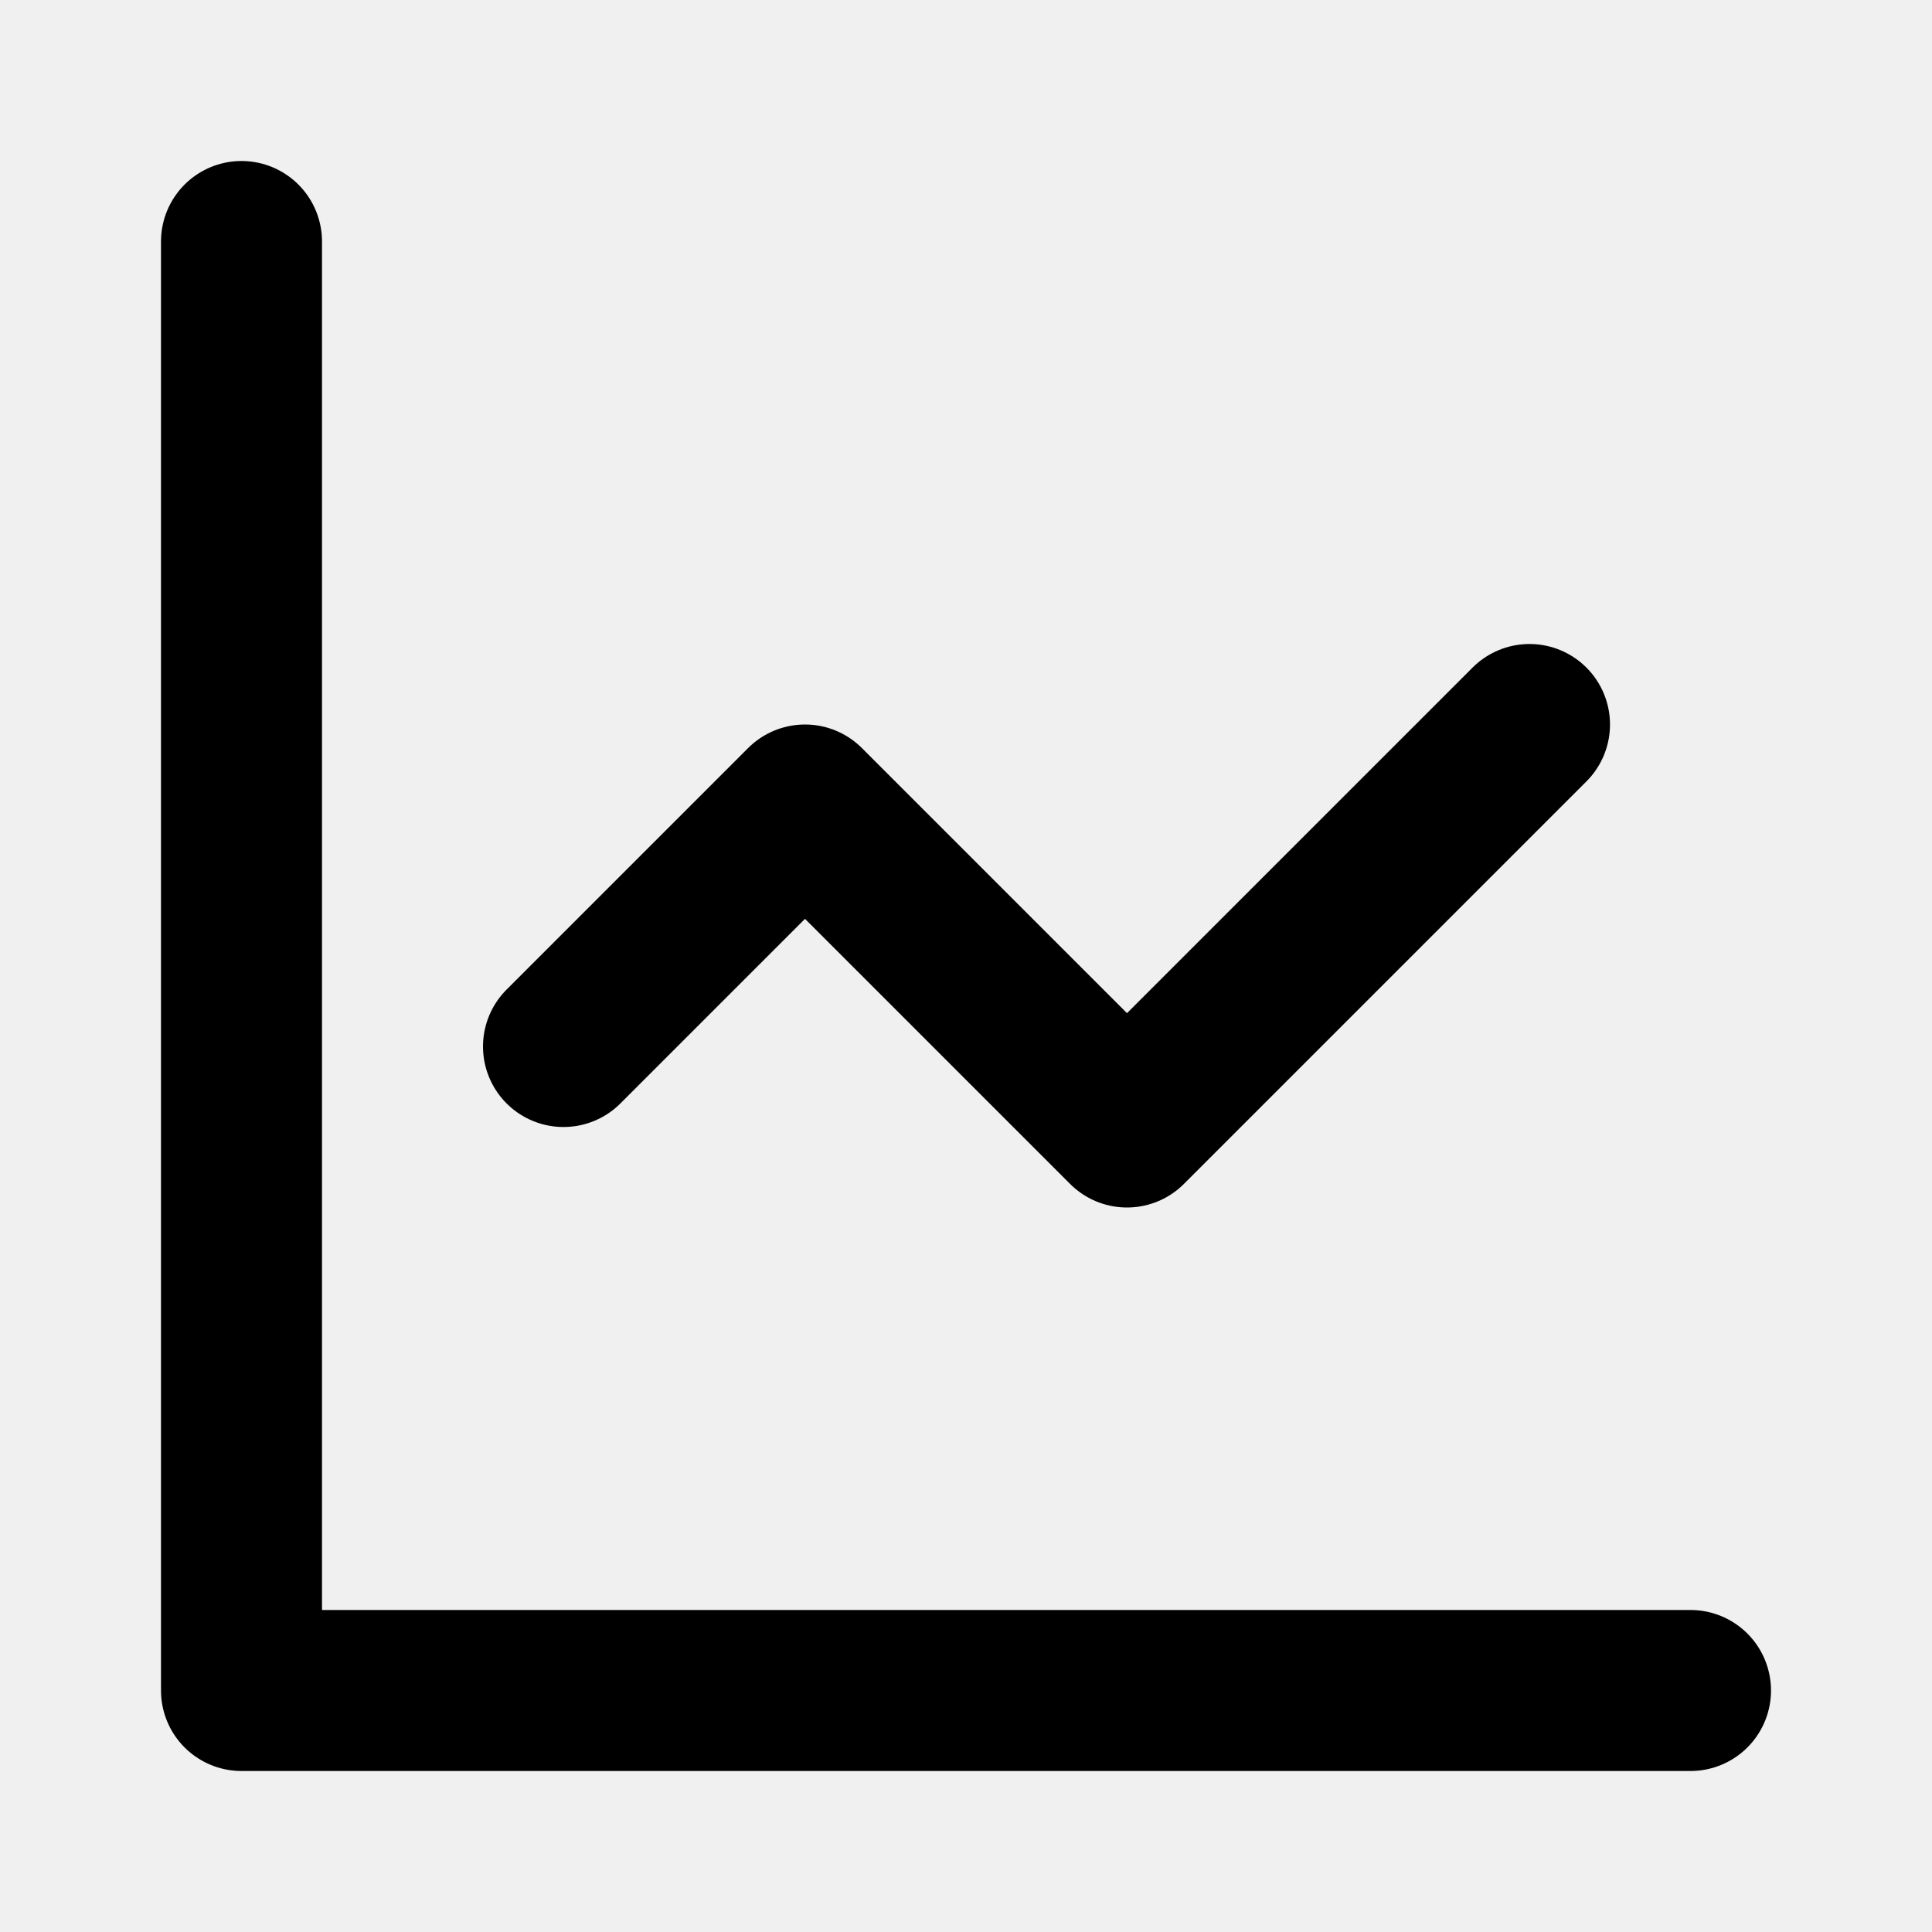
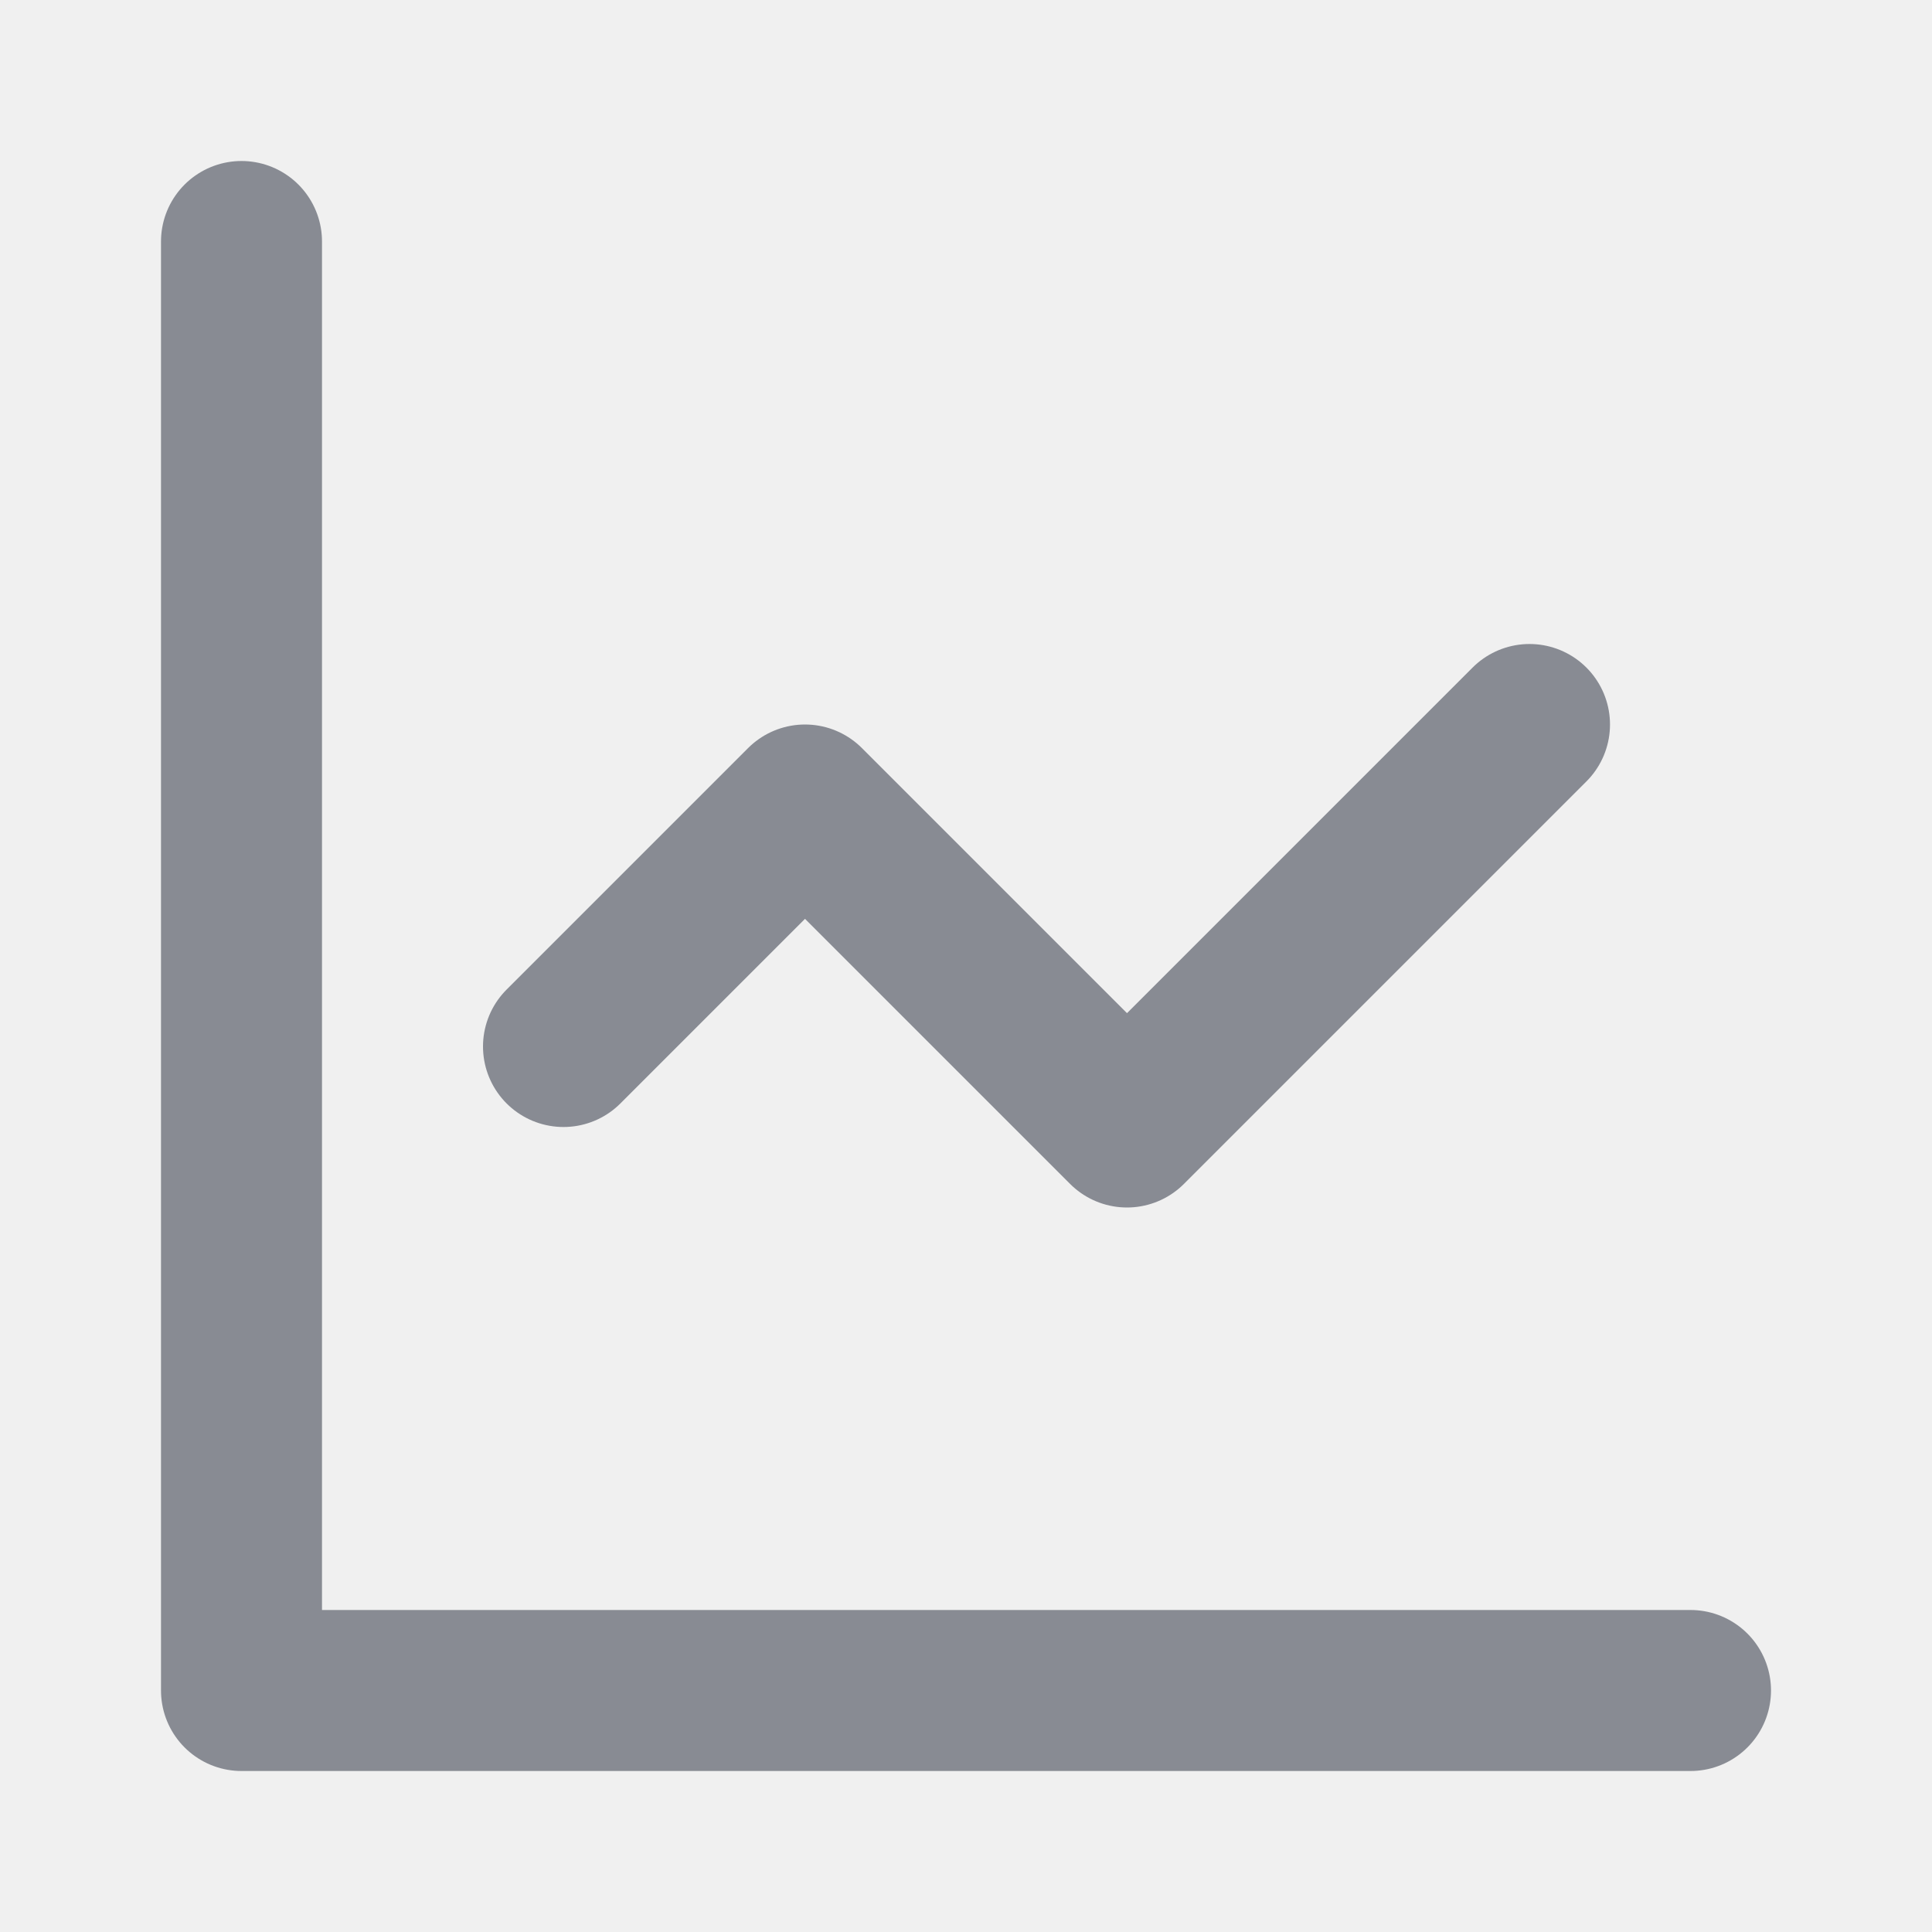
- <svg xmlns="http://www.w3.org/2000/svg" width="24" height="24" viewBox="0 0 24 24" fill="none" stroke="currentColor" stroke-width="2" stroke-linecap="round" stroke-linejoin="round" class="lucide lucide-line-chart">
-   <style>
-     path { stroke: black; }
-     @media (prefers-color-scheme: dark) {
-     path { stroke: white; }
-     }
-   </style>
+ <svg xmlns="http://www.w3.org/2000/svg" width="24" height="24" viewBox="0 0 24 24" fill="none" stroke="#888b93" stroke-width="2" stroke-linecap="round" stroke-linejoin="round" class="lucide lucide-line-chart">
  <path d="M3 3v18h18" />
  <path d="m19 9-5 5-4-4-3 3" />
</svg>
